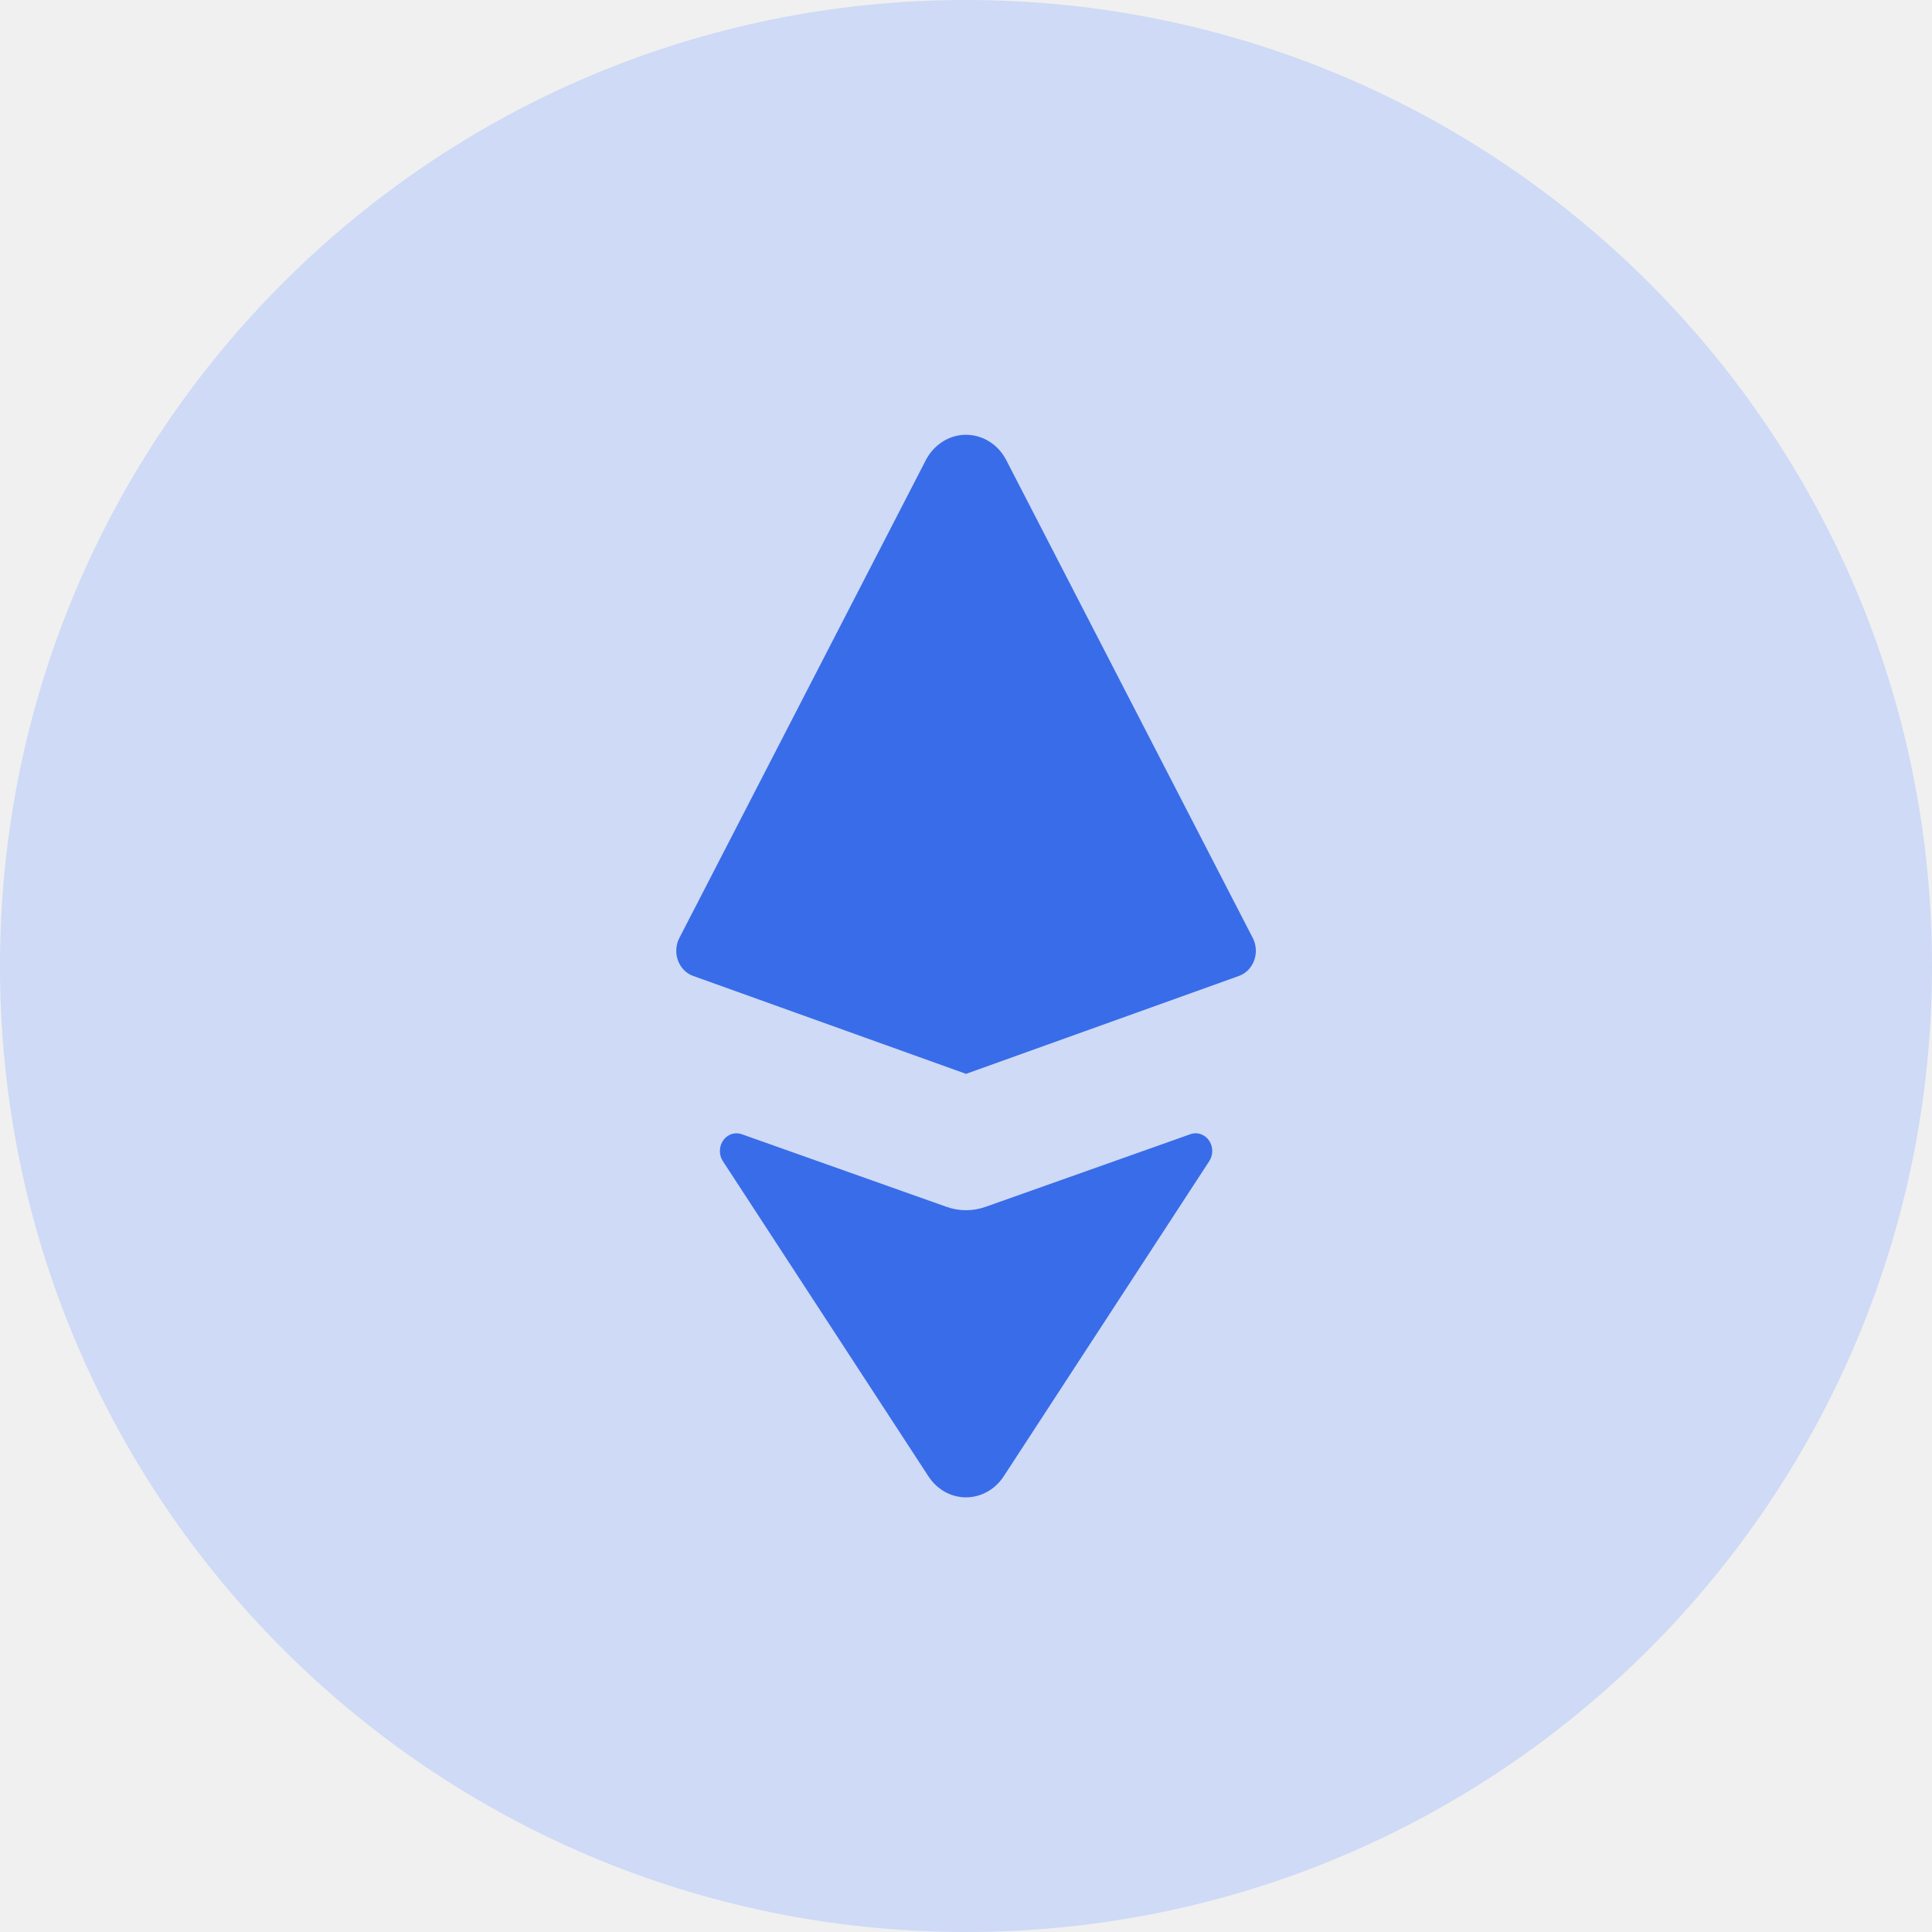
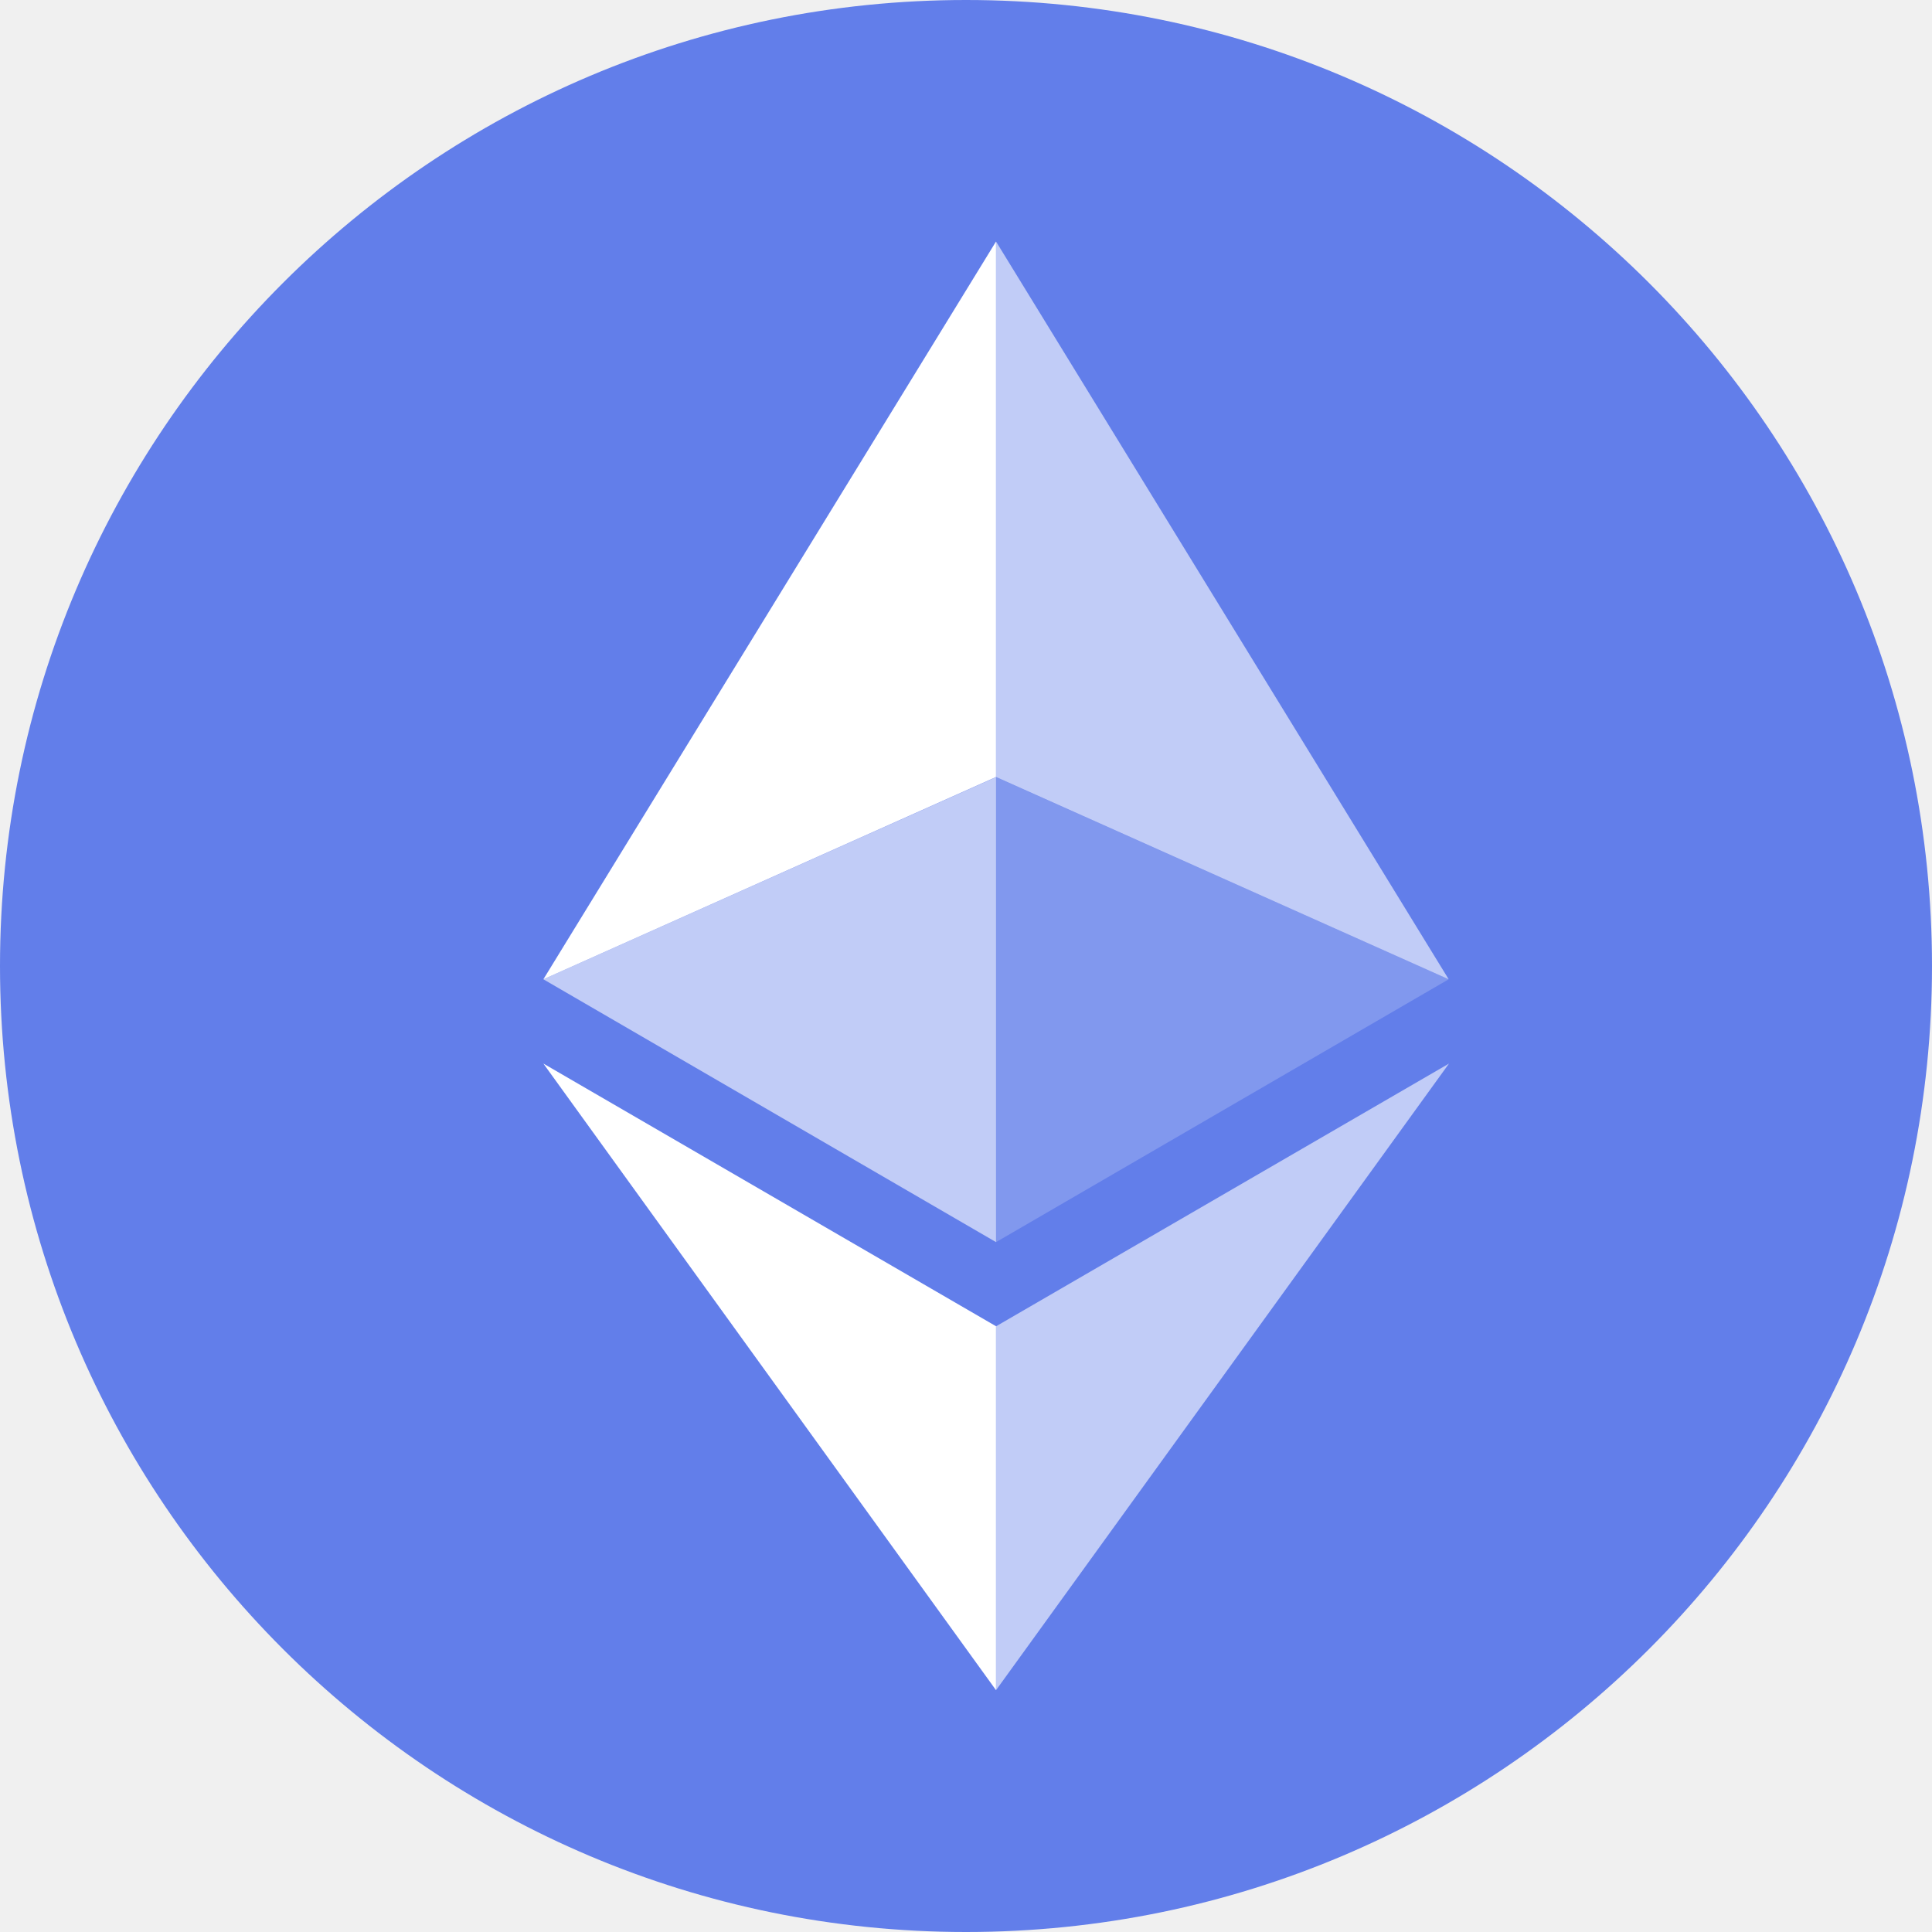
- <svg xmlns="http://www.w3.org/2000/svg" width="46" height="46" viewBox="0 0 46 46" fill="none">
-   <path opacity="0.4" d="M23 46C35.703 46 46 35.703 46 23C46 10.297 35.703 0 23 0C10.297 0 0 10.297 0 23C0 35.703 10.297 46 23 46Z" fill="#9BB8FF" />
-   <path d="M23.475 28.731L28.351 27.002C28.559 26.933 28.78 27.058 28.845 27.28C28.88 27.4 28.862 27.53 28.799 27.635L23.89 35.162C23.541 35.685 22.861 35.809 22.37 35.436C22.27 35.361 22.183 35.268 22.113 35.162L17.204 27.635C17.086 27.439 17.138 27.178 17.32 27.052C17.418 26.983 17.54 26.966 17.652 27.002L22.527 28.731C22.835 28.843 23.168 28.843 23.475 28.731ZM29.498 23.237C29.808 23.125 29.975 22.767 29.87 22.436C29.859 22.4 29.844 22.365 29.828 22.333L23.949 10.937C23.647 10.377 22.978 10.186 22.455 10.508C22.289 10.611 22.15 10.759 22.053 10.937L16.175 22.333C16.018 22.639 16.121 23.023 16.408 23.192C16.439 23.209 16.471 23.225 16.505 23.237L23.001 25.568L29.498 23.237Z" fill="#396CE8" />
+ <svg xmlns="http://www.w3.org/2000/svg" width="24" height="24" viewBox="0 0 24 24" fill="none">
+   <g clip-path="url(#clip0_213_5688)">
+     <path d="M12 24C18.627 24 24 18.627 24 12C24 5.373 18.627 0 12 0C5.373 0 0 5.373 0 12C0 18.627 5.373 24 12 24Z" fill="#627EEA" />
+     <path d="M12.373 3V9.652L17.996 12.165L12.373 3Z" fill="white" fill-opacity="0.602" />
+     <path d="M12.373 3L6.75 12.165L12.373 9.652V3Z" fill="white" />
+     <path d="M12.373 16.476V20.996L18 13.212L12.373 16.476Z" fill="white" fill-opacity="0.602" />
+     <path d="M12.373 20.996V16.475L6.75 13.212L12.373 20.996Z" fill="white" />
+     <path d="M12.373 15.43L17.996 12.165L12.373 9.654V15.43Z" fill="white" fill-opacity="0.2" />
+     <path d="M6.75 12.165L12.373 15.43V9.654L6.75 12.165Z" fill="white" fill-opacity="0.602" />
+   </g>
+   <defs>
+     <clipPath id="clip0_213_5688">
+       <rect width="24" height="24" fill="white" />
+     </clipPath>
+   </defs>
</svg>
